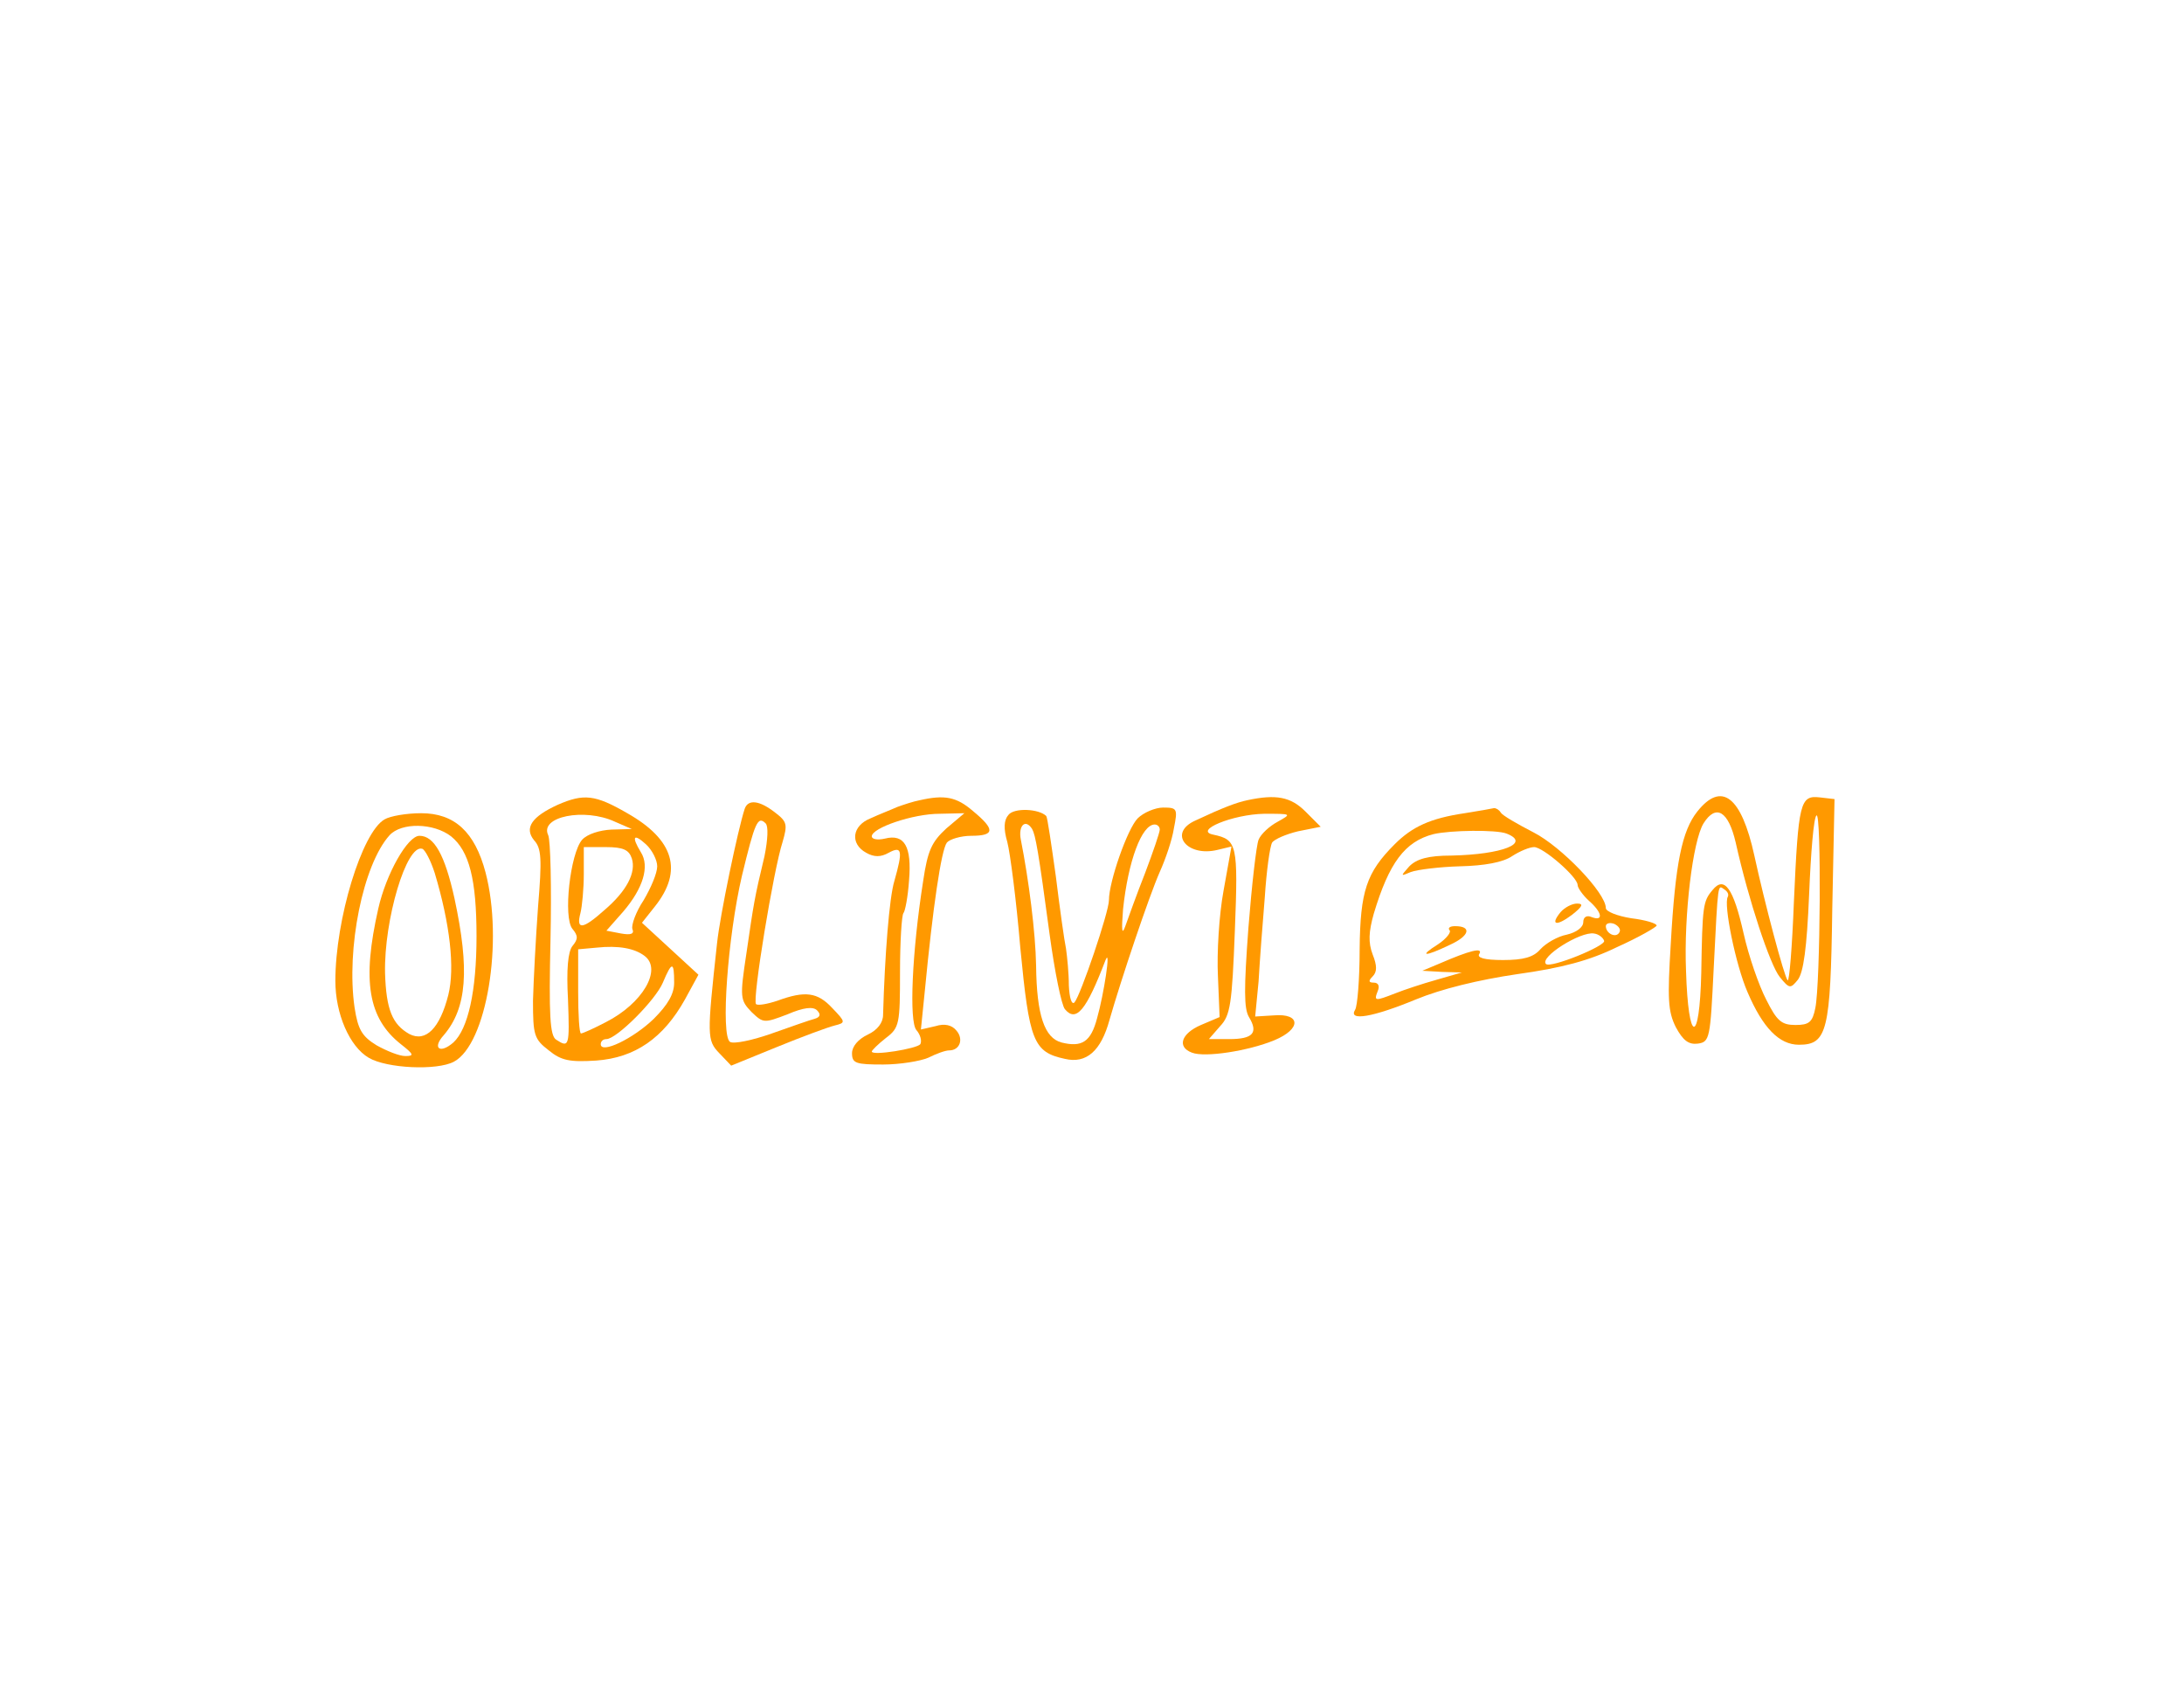
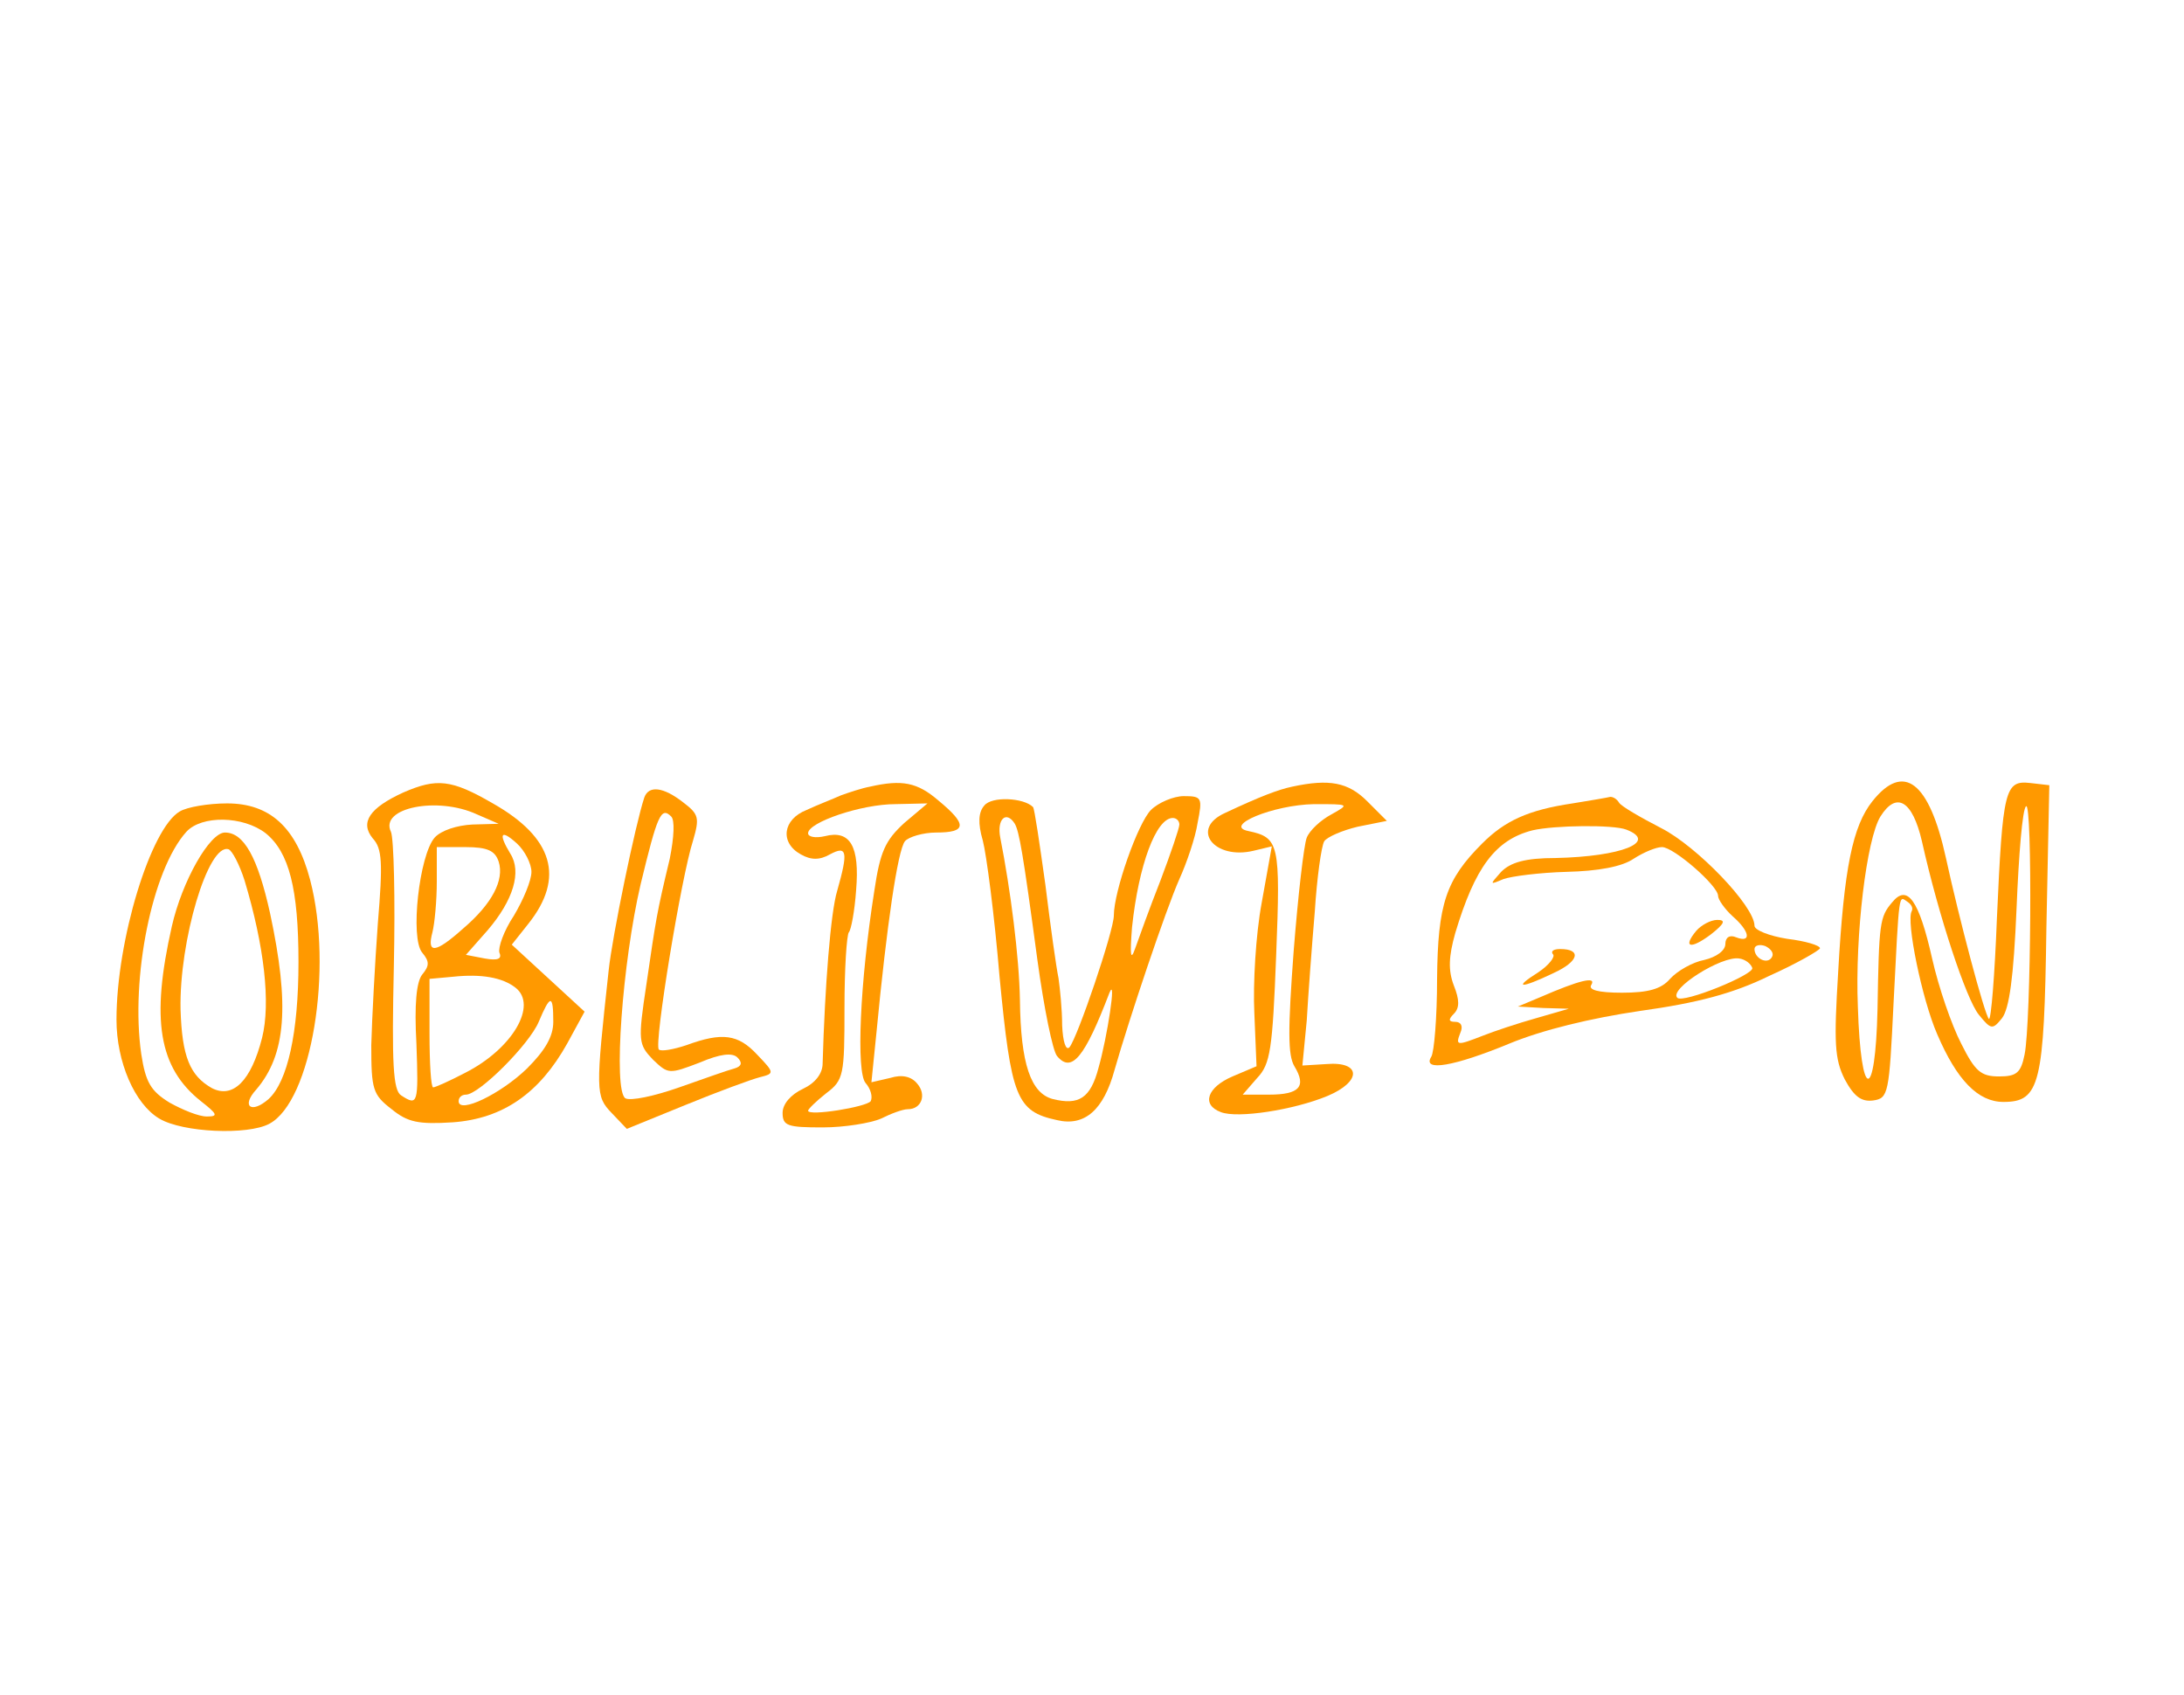
- <svg xmlns="http://www.w3.org/2000/svg" version="1.0" width="971.6pt" height="753.6pt" viewBox="0 0 300 300" preserveAspectRatio="xMidYMid meet" x="200" y="0">
+ <svg xmlns="http://www.w3.org/2000/svg" version="1.0" width="971.6pt" height="753.6pt" viewBox="0 0 300 300" preserveAspectRatio="xMidYMid slice" x="0" y="0">
  <g transform="translate(0,300) scale(0.1,-0.1)" fill="#ff9900" stroke="none">
    <path d="M554 1575 c-46 -21 -60 -41 -42 -63 13 -14 14 -33 7 -117 -4 -55 -8 -130 -9 -167 0 -61 2 -68 28 -88 22 -18 37 -21 84 -18 69 5 119 40 157 108 l24 44 -50 46 -50 46 23 29 c50 63 34 118 -49 165 -57 33 -77 35 -123 15z m101 -30 l30 -13 -36 -1 c-21 -1 -43 -8 -52 -18 -21 -24 -34 -138 -17 -158 10 -12 10 -18 0 -30 -8 -10 -11 -41 -8 -95 3 -83 2 -86 -21 -71 -11 7 -13 43 -10 177 2 93 0 176 -4 185 -16 33 64 49 118 24z m75 -79 c0 -12 -11 -38 -24 -60 -14 -21 -22 -44 -20 -51 4 -9 -3 -11 -20 -8 l-26 5 30 34 c35 41 47 80 31 105 -17 28 -13 34 9 14 11 -10 20 -28 20 -39z m-45 14 c8 -25 -9 -58 -49 -92 -38 -34 -50 -35 -42 -5 3 12 6 43 6 70 l0 47 39 0 c31 0 41 -5 46 -20z m23 -173 c31 -24 -4 -84 -69 -117 -21 -11 -41 -20 -44 -20 -3 0 -5 33 -5 74 l0 75 33 3 c38 4 67 -1 85 -15z m52 -47 c0 -20 -11 -39 -36 -64 -36 -35 -94 -63 -94 -45 0 5 4 9 10 9 18 0 87 69 100 100 16 38 20 38 20 0z" />
    <path d="M1195 1583 c-11 -2 -29 -8 -40 -12 -11 -5 -32 -13 -47 -20 -33 -13 -37 -45 -8 -61 14 -8 26 -8 40 0 24 13 25 3 10 -50 -9 -29 -17 -132 -20 -237 0 -14 -10 -27 -27 -35 -17 -8 -28 -21 -28 -33 0 -18 7 -20 55 -20 30 0 66 6 80 12 14 7 30 13 37 13 19 0 26 20 13 35 -8 10 -21 13 -37 8 l-26 -6 7 69 c14 146 29 249 39 262 5 6 25 12 43 12 42 0 43 11 3 44 -29 25 -50 29 -94 19z m47 -50 c-26 -24 -33 -39 -41 -93 -20 -127 -25 -249 -12 -264 7 -8 10 -19 7 -25 -6 -8 -86 -21 -86 -13 0 2 11 13 25 24 24 18 25 25 25 117 0 54 3 100 6 104 3 3 8 29 10 58 5 60 -8 83 -43 74 -13 -3 -23 -1 -23 4 0 15 73 40 120 40 l44 1 -32 -27z" />
    <path d="M1775 1583 c-19 -4 -43 -13 -92 -36 -49 -22 -15 -65 39 -52 l25 6 -14 -78 c-8 -43 -12 -111 -10 -151 l3 -73 -33 -14 c-35 -15 -43 -39 -16 -49 23 -9 100 3 146 22 48 20 47 48 -1 44 l-33 -2 6 62 c2 35 7 102 11 149 3 47 9 90 13 97 4 6 25 15 46 20 l40 8 -27 27 c-26 26 -52 31 -103 20z m54 -38 c-15 -8 -30 -22 -34 -32 -4 -10 -12 -80 -18 -156 -8 -108 -8 -143 1 -158 17 -28 7 -39 -35 -39 l-36 0 20 23 c18 19 21 39 26 169 6 153 4 161 -38 170 -36 7 34 36 90 37 49 0 49 0 24 -14z" />
    <path d="M2572 1563 c-27 -34 -39 -91 -47 -234 -6 -98 -5 -120 9 -148 13 -24 23 -31 39 -29 21 3 22 9 28 133 8 157 7 148 19 140 6 -4 8 -9 6 -13 -8 -13 14 -121 35 -169 27 -63 56 -93 91 -93 50 0 56 24 59 240 l4 195 -26 3 c-35 4 -38 -8 -46 -186 -3 -78 -8 -140 -11 -138 -6 6 -41 138 -59 221 -23 105 -58 132 -101 78z m68 -55 c23 -103 61 -217 78 -238 17 -21 19 -21 32 -5 10 13 16 56 20 151 3 73 8 136 13 140 9 9 7 -298 -2 -341 -5 -25 -11 -30 -35 -30 -25 0 -33 7 -52 45 -13 25 -31 77 -40 117 -18 80 -34 103 -55 77 -17 -20 -18 -28 -20 -147 -3 -129 -23 -126 -27 4 -4 99 12 230 31 261 22 35 44 22 57 -34z" />
    <path d="M885 1568 c-12 -36 -44 -190 -49 -238 -18 -165 -18 -172 4 -195 l21 -22 81 33 c44 18 90 35 102 38 20 5 20 6 -4 31 -26 28 -48 31 -97 13 -18 -6 -35 -9 -38 -6 -7 7 31 238 47 287 9 31 8 36 -13 52 -28 22 -48 24 -54 7z m35 -84 c-18 -75 -19 -83 -32 -172 -12 -79 -11 -83 9 -104 21 -20 22 -20 64 -4 28 12 45 14 52 7 7 -7 6 -12 -4 -15 -8 -2 -42 -14 -76 -26 -34 -12 -67 -19 -74 -15 -17 11 -4 187 21 294 23 95 28 107 42 93 5 -5 4 -28 -2 -58z" />
    <path d="M1352 1557 c-8 -9 -9 -24 -2 -48 5 -19 16 -103 23 -187 16 -166 23 -185 79 -197 38 -9 64 14 79 69 20 70 70 219 89 262 10 22 22 57 25 77 7 35 6 37 -19 37 -14 0 -35 -9 -45 -19 -18 -18 -51 -112 -51 -145 0 -21 -50 -168 -61 -181 -5 -5 -9 8 -10 30 0 22 -3 51 -5 65 -3 14 -11 71 -18 128 -8 57 -15 105 -17 107 -13 13 -57 15 -67 2z m42 -25 c6 -11 11 -38 31 -187 9 -66 21 -125 27 -132 20 -24 38 -2 72 87 10 24 -3 -61 -15 -103 -11 -42 -27 -52 -63 -43 -30 8 -44 48 -45 136 -1 59 -13 152 -27 223 -5 25 8 38 20 19z m226 -1 c0 -5 -12 -40 -26 -77 -15 -38 -30 -80 -35 -94 -6 -17 -7 -8 -4 30 9 85 33 150 56 150 5 0 9 -4 9 -9z" />
    <path d="M2160 1560 c-61 -9 -93 -24 -124 -55 -50 -50 -61 -83 -62 -186 0 -53 -4 -101 -8 -107 -13 -21 32 -13 107 18 46 19 112 35 180 45 79 11 128 24 177 48 38 17 69 35 70 38 0 4 -20 10 -45 13 -25 4 -45 12 -45 18 0 27 -79 109 -128 134 -29 15 -55 30 -58 35 -3 5 -8 8 -12 8 -4 -1 -27 -5 -52 -9z m74 -36 c44 -17 -7 -37 -97 -39 -42 0 -62 -6 -75 -19 -16 -18 -16 -18 3 -10 11 4 50 9 87 10 43 1 76 7 92 18 14 9 31 16 39 16 16 0 77 -53 77 -67 0 -5 9 -18 20 -28 24 -21 26 -37 5 -29 -9 4 -15 0 -15 -9 0 -9 -12 -18 -29 -22 -16 -3 -37 -15 -47 -26 -12 -14 -30 -19 -66 -19 -33 0 -47 4 -42 11 7 12 -17 6 -70 -17 l-31 -13 35 -2 35 -1 -45 -13 c-25 -7 -58 -18 -73 -24 -36 -14 -38 -14 -31 4 4 9 1 15 -7 15 -9 0 -10 3 -2 11 8 8 8 19 0 39 -8 21 -7 40 2 72 27 90 55 128 106 141 30 7 111 8 129 1z m200 -175 c-6 -11 -24 -2 -24 11 0 5 7 7 15 4 8 -4 12 -10 9 -15z m-27 -15 c3 -9 -95 -49 -103 -41 -12 12 61 58 85 54 8 -1 16 -7 18 -13z" />
    <path d="M2330 1385 c-19 -23 -8 -26 20 -5 19 15 21 20 9 20 -9 0 -22 -7 -29 -15z" />
    <path d="M2133 1353 c4 -3 -5 -15 -20 -25 -35 -22 -25 -23 21 -1 35 16 39 33 9 33 -9 0 -13 -3 -10 -7z" />
    <path d="M247 1549 c-40 -23 -87 -177 -87 -286 0 -58 25 -116 59 -136 32 -19 121 -23 151 -7 58 31 88 213 56 335 -19 72 -55 105 -114 105 -26 0 -55 -5 -65 -11z m118 -30 c32 -26 45 -76 45 -177 0 -97 -15 -164 -41 -188 -24 -21 -38 -10 -17 13 41 48 46 116 19 242 -17 77 -36 111 -62 111 -21 0 -59 -67 -73 -129 -29 -128 -18 -194 40 -240 23 -18 24 -21 8 -21 -11 0 -33 9 -51 19 -26 16 -33 28 -39 67 -15 104 15 253 62 305 21 23 78 22 109 -2z m-29 -65 c27 -90 36 -168 24 -216 -15 -59 -40 -84 -69 -69 -30 17 -41 43 -43 108 -2 94 38 229 66 220 5 -2 15 -21 22 -43z" />
  </g>
</svg>
